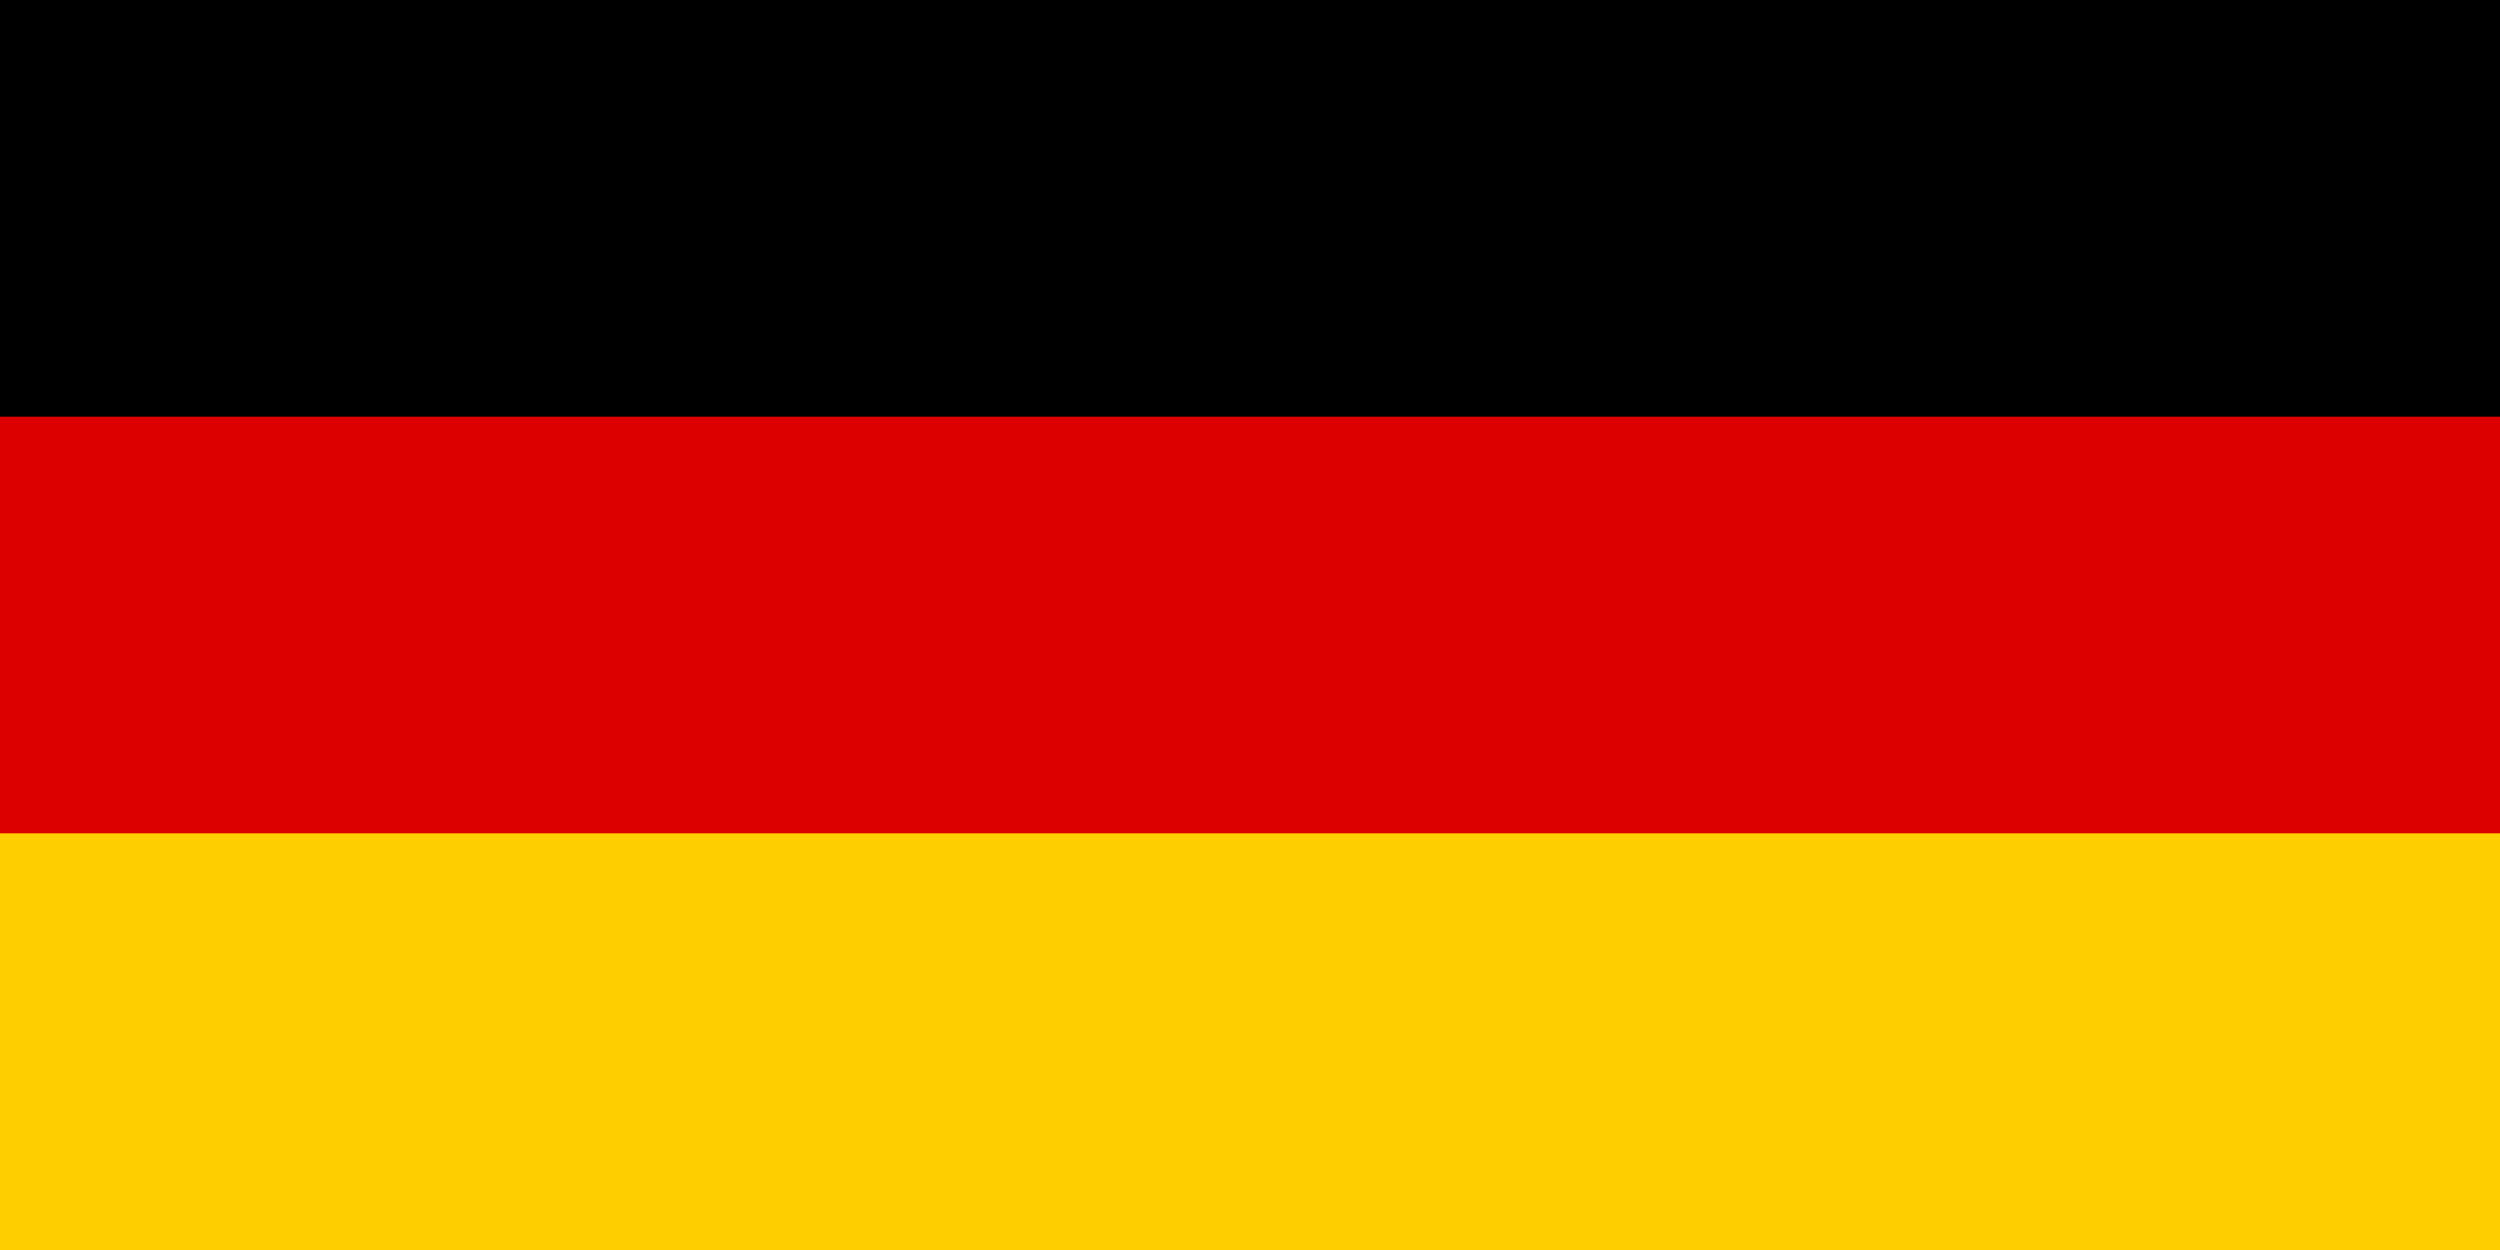
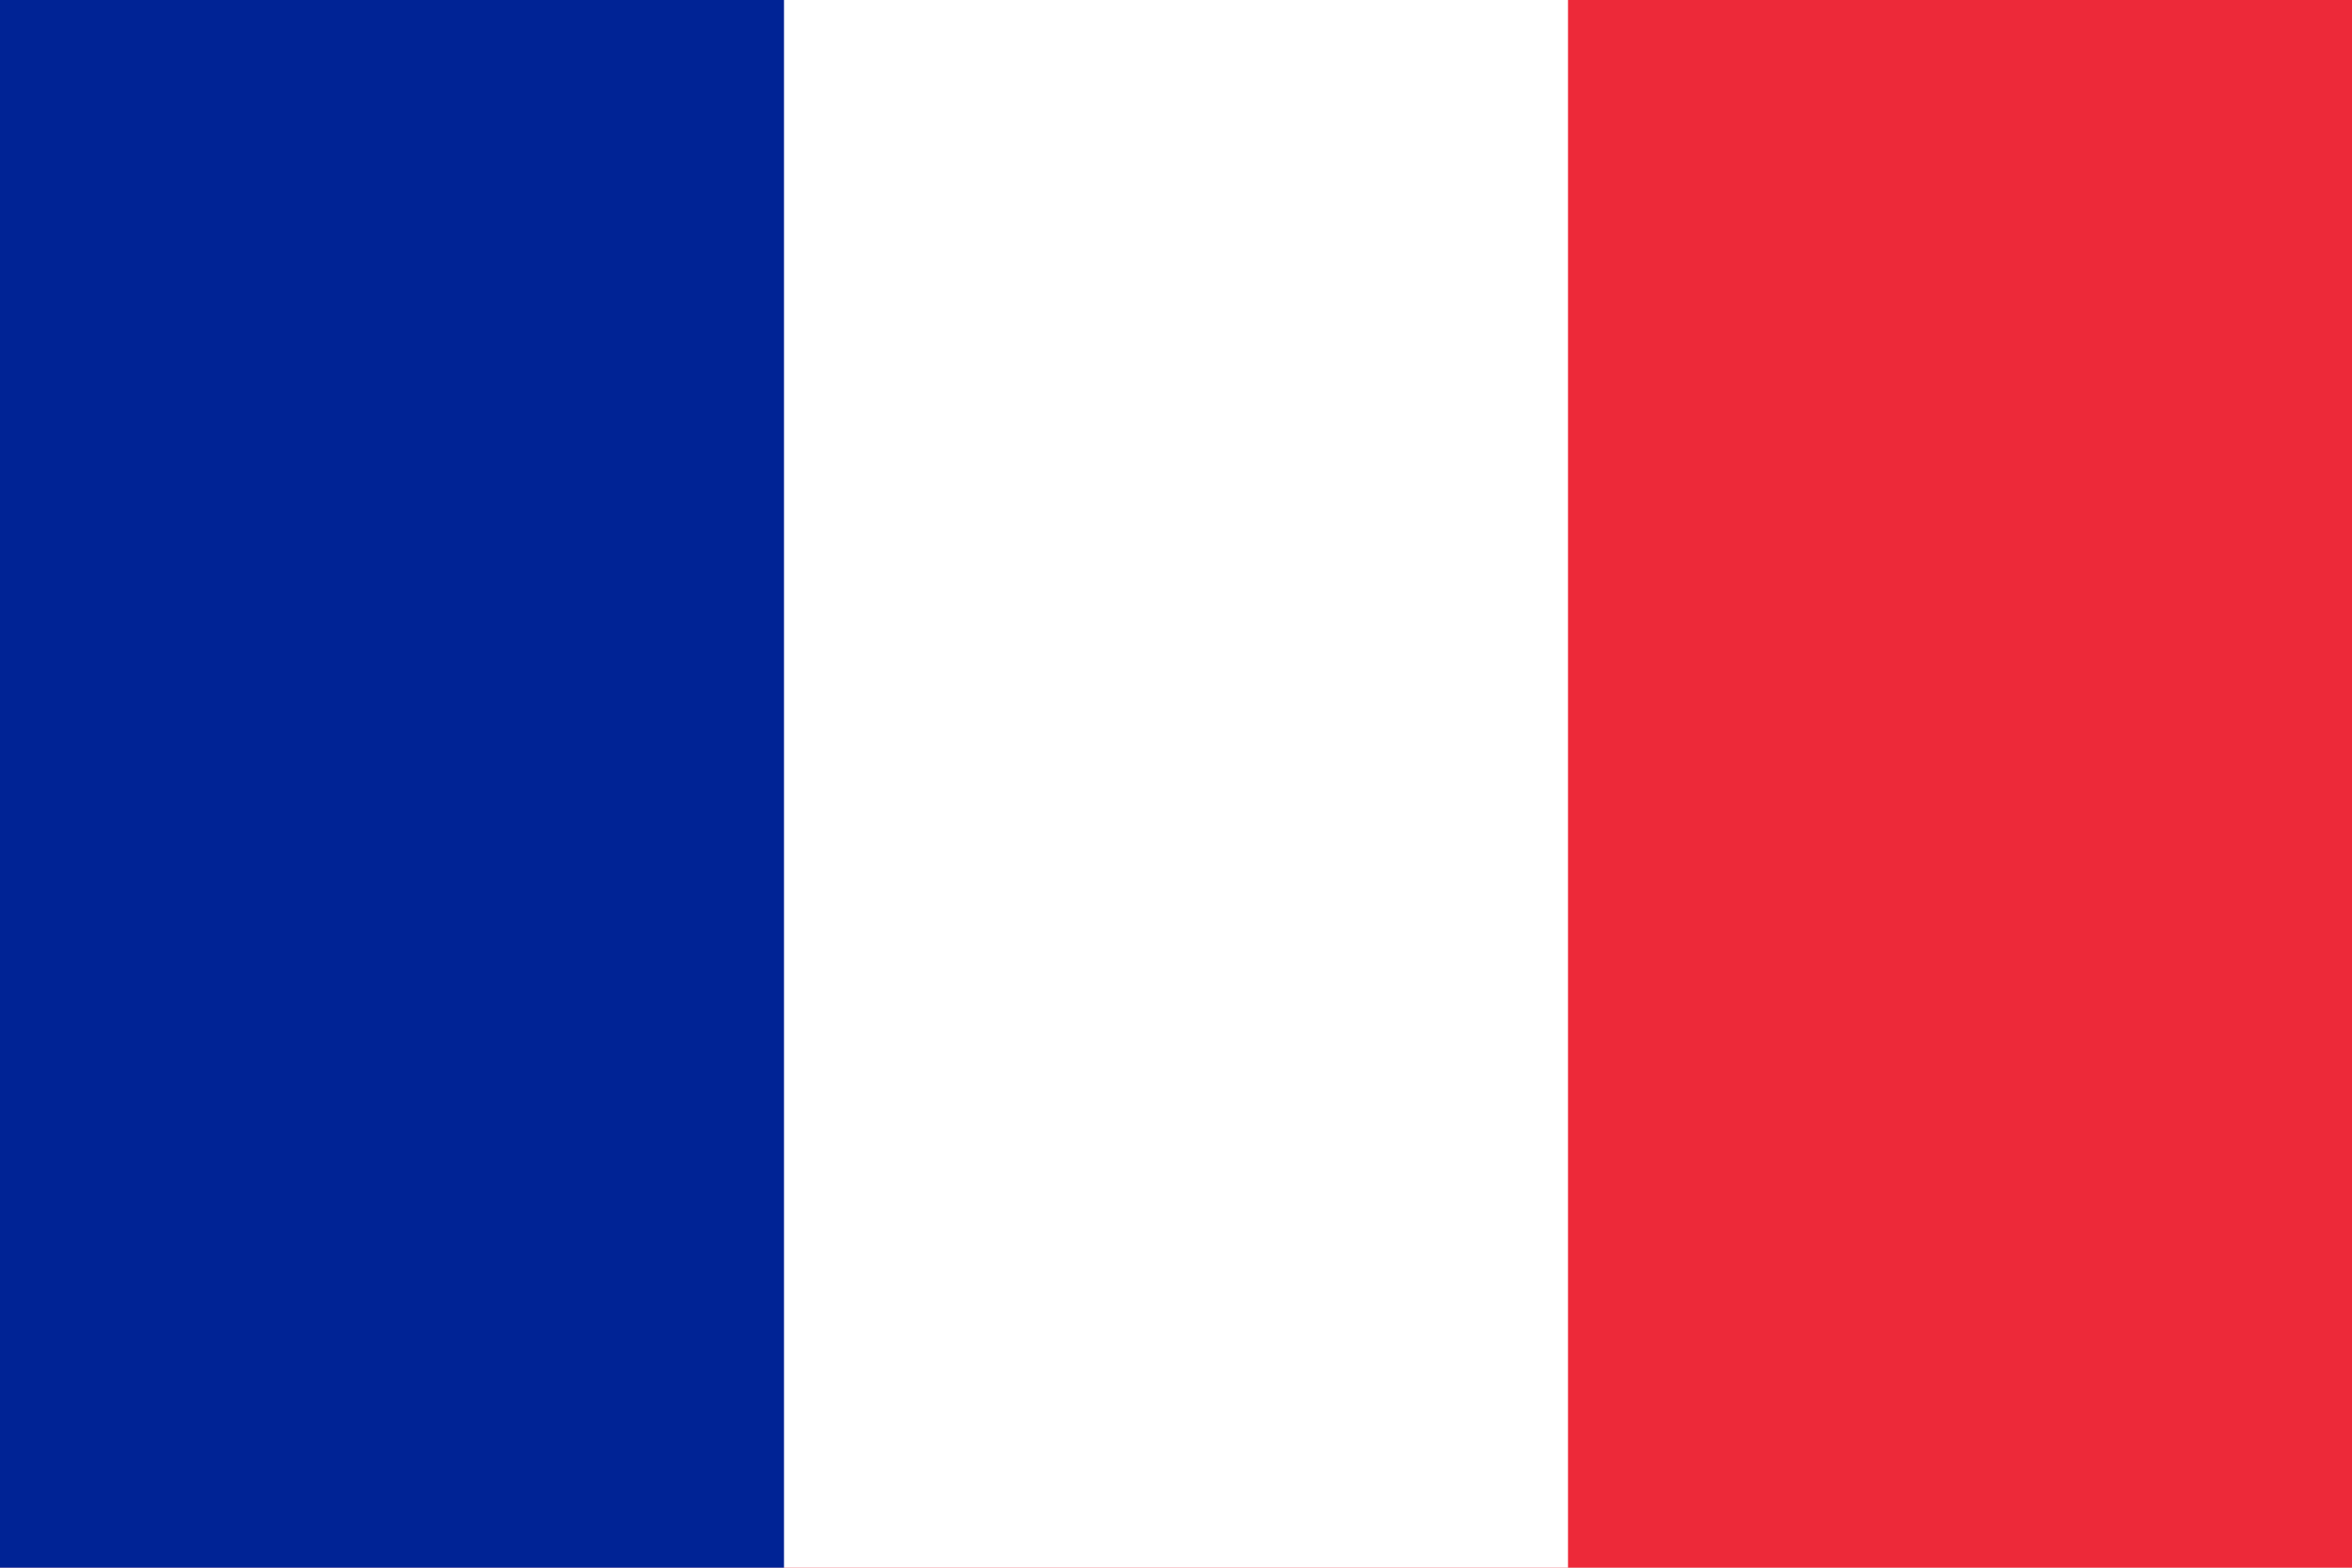
- <svg xmlns="http://www.w3.org/2000/svg" width="1200" height="600" viewBox="0 0 60 30">
-   <rect id="black_stripe" width="60" height="30" y="0" x="0" fill="#000" />
-   <rect id="red_stripe" width="60" height="20" y="10" x="0" fill="#D00" />
-   <rect id="gold_stripe" width="60" height="10" y="20" x="0" fill="#FFCE00" />
+ <svg xmlns="http://www.w3.org/2000/svg" width="900" height="600">
+   <rect width="900" height="600" fill="#ED2939" />
+   <rect width="600" height="600" fill="#fff" />
+   <rect width="300" height="600" fill="#002395" />
</svg>
